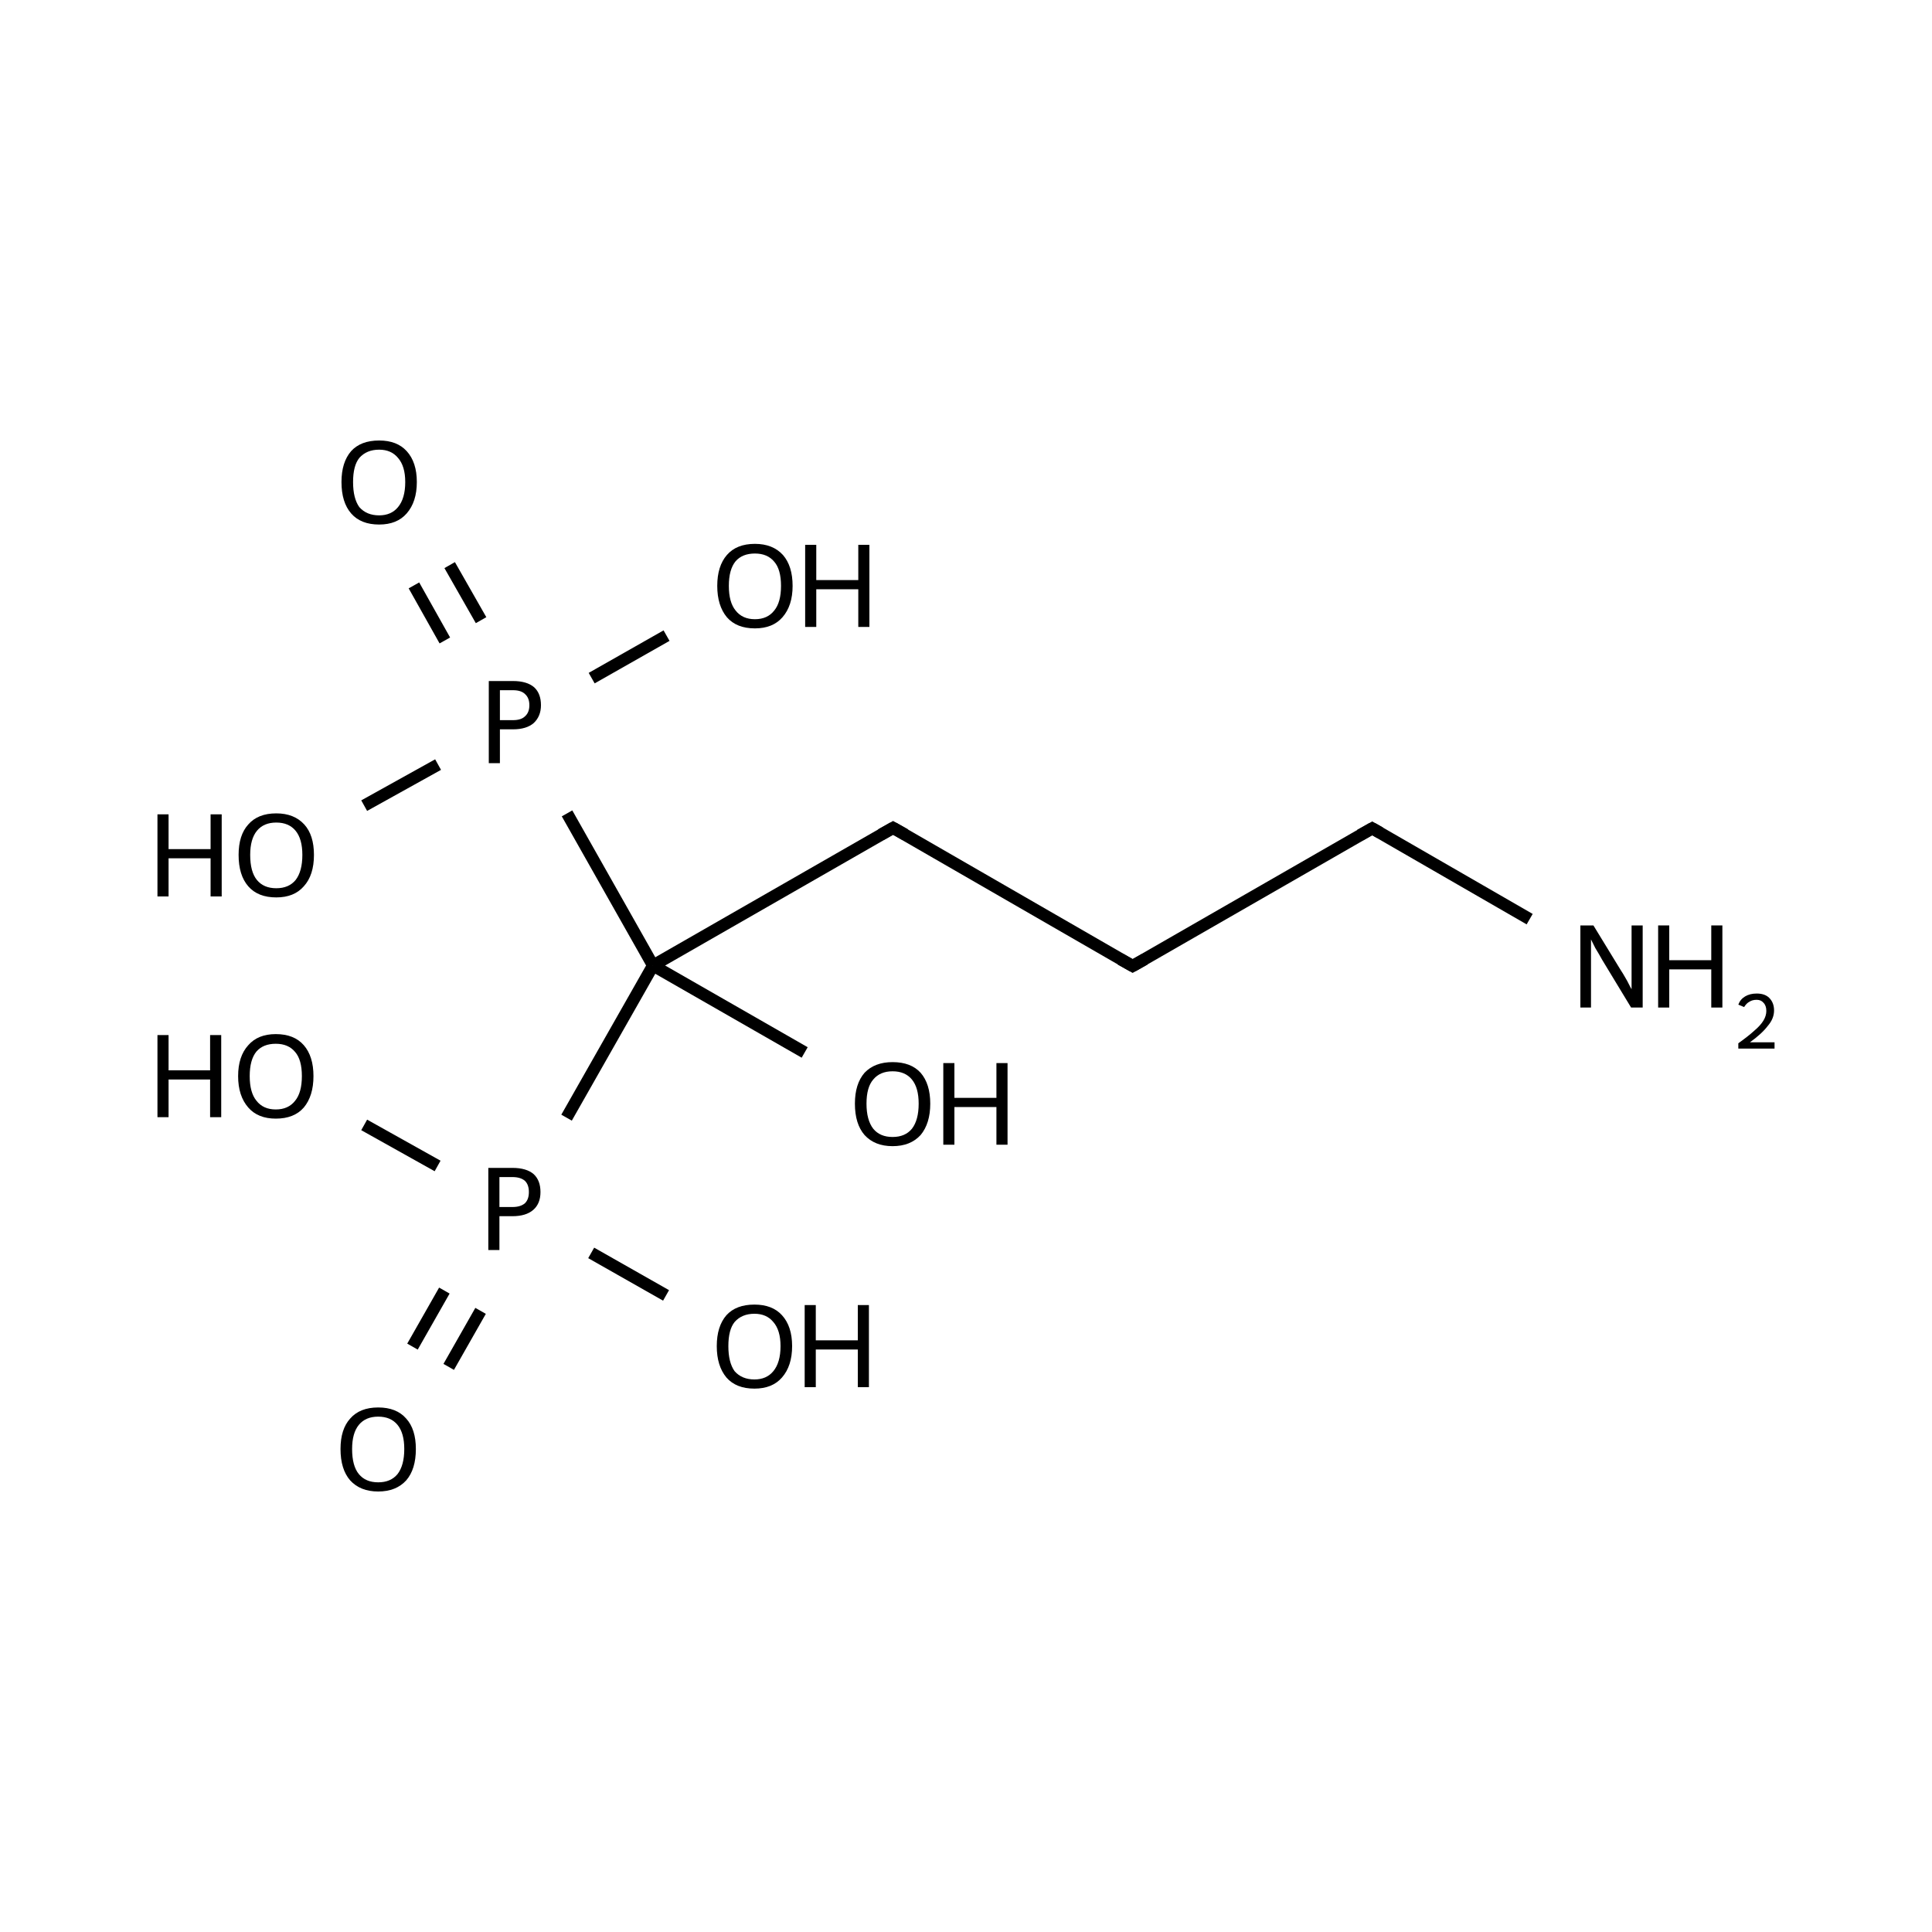
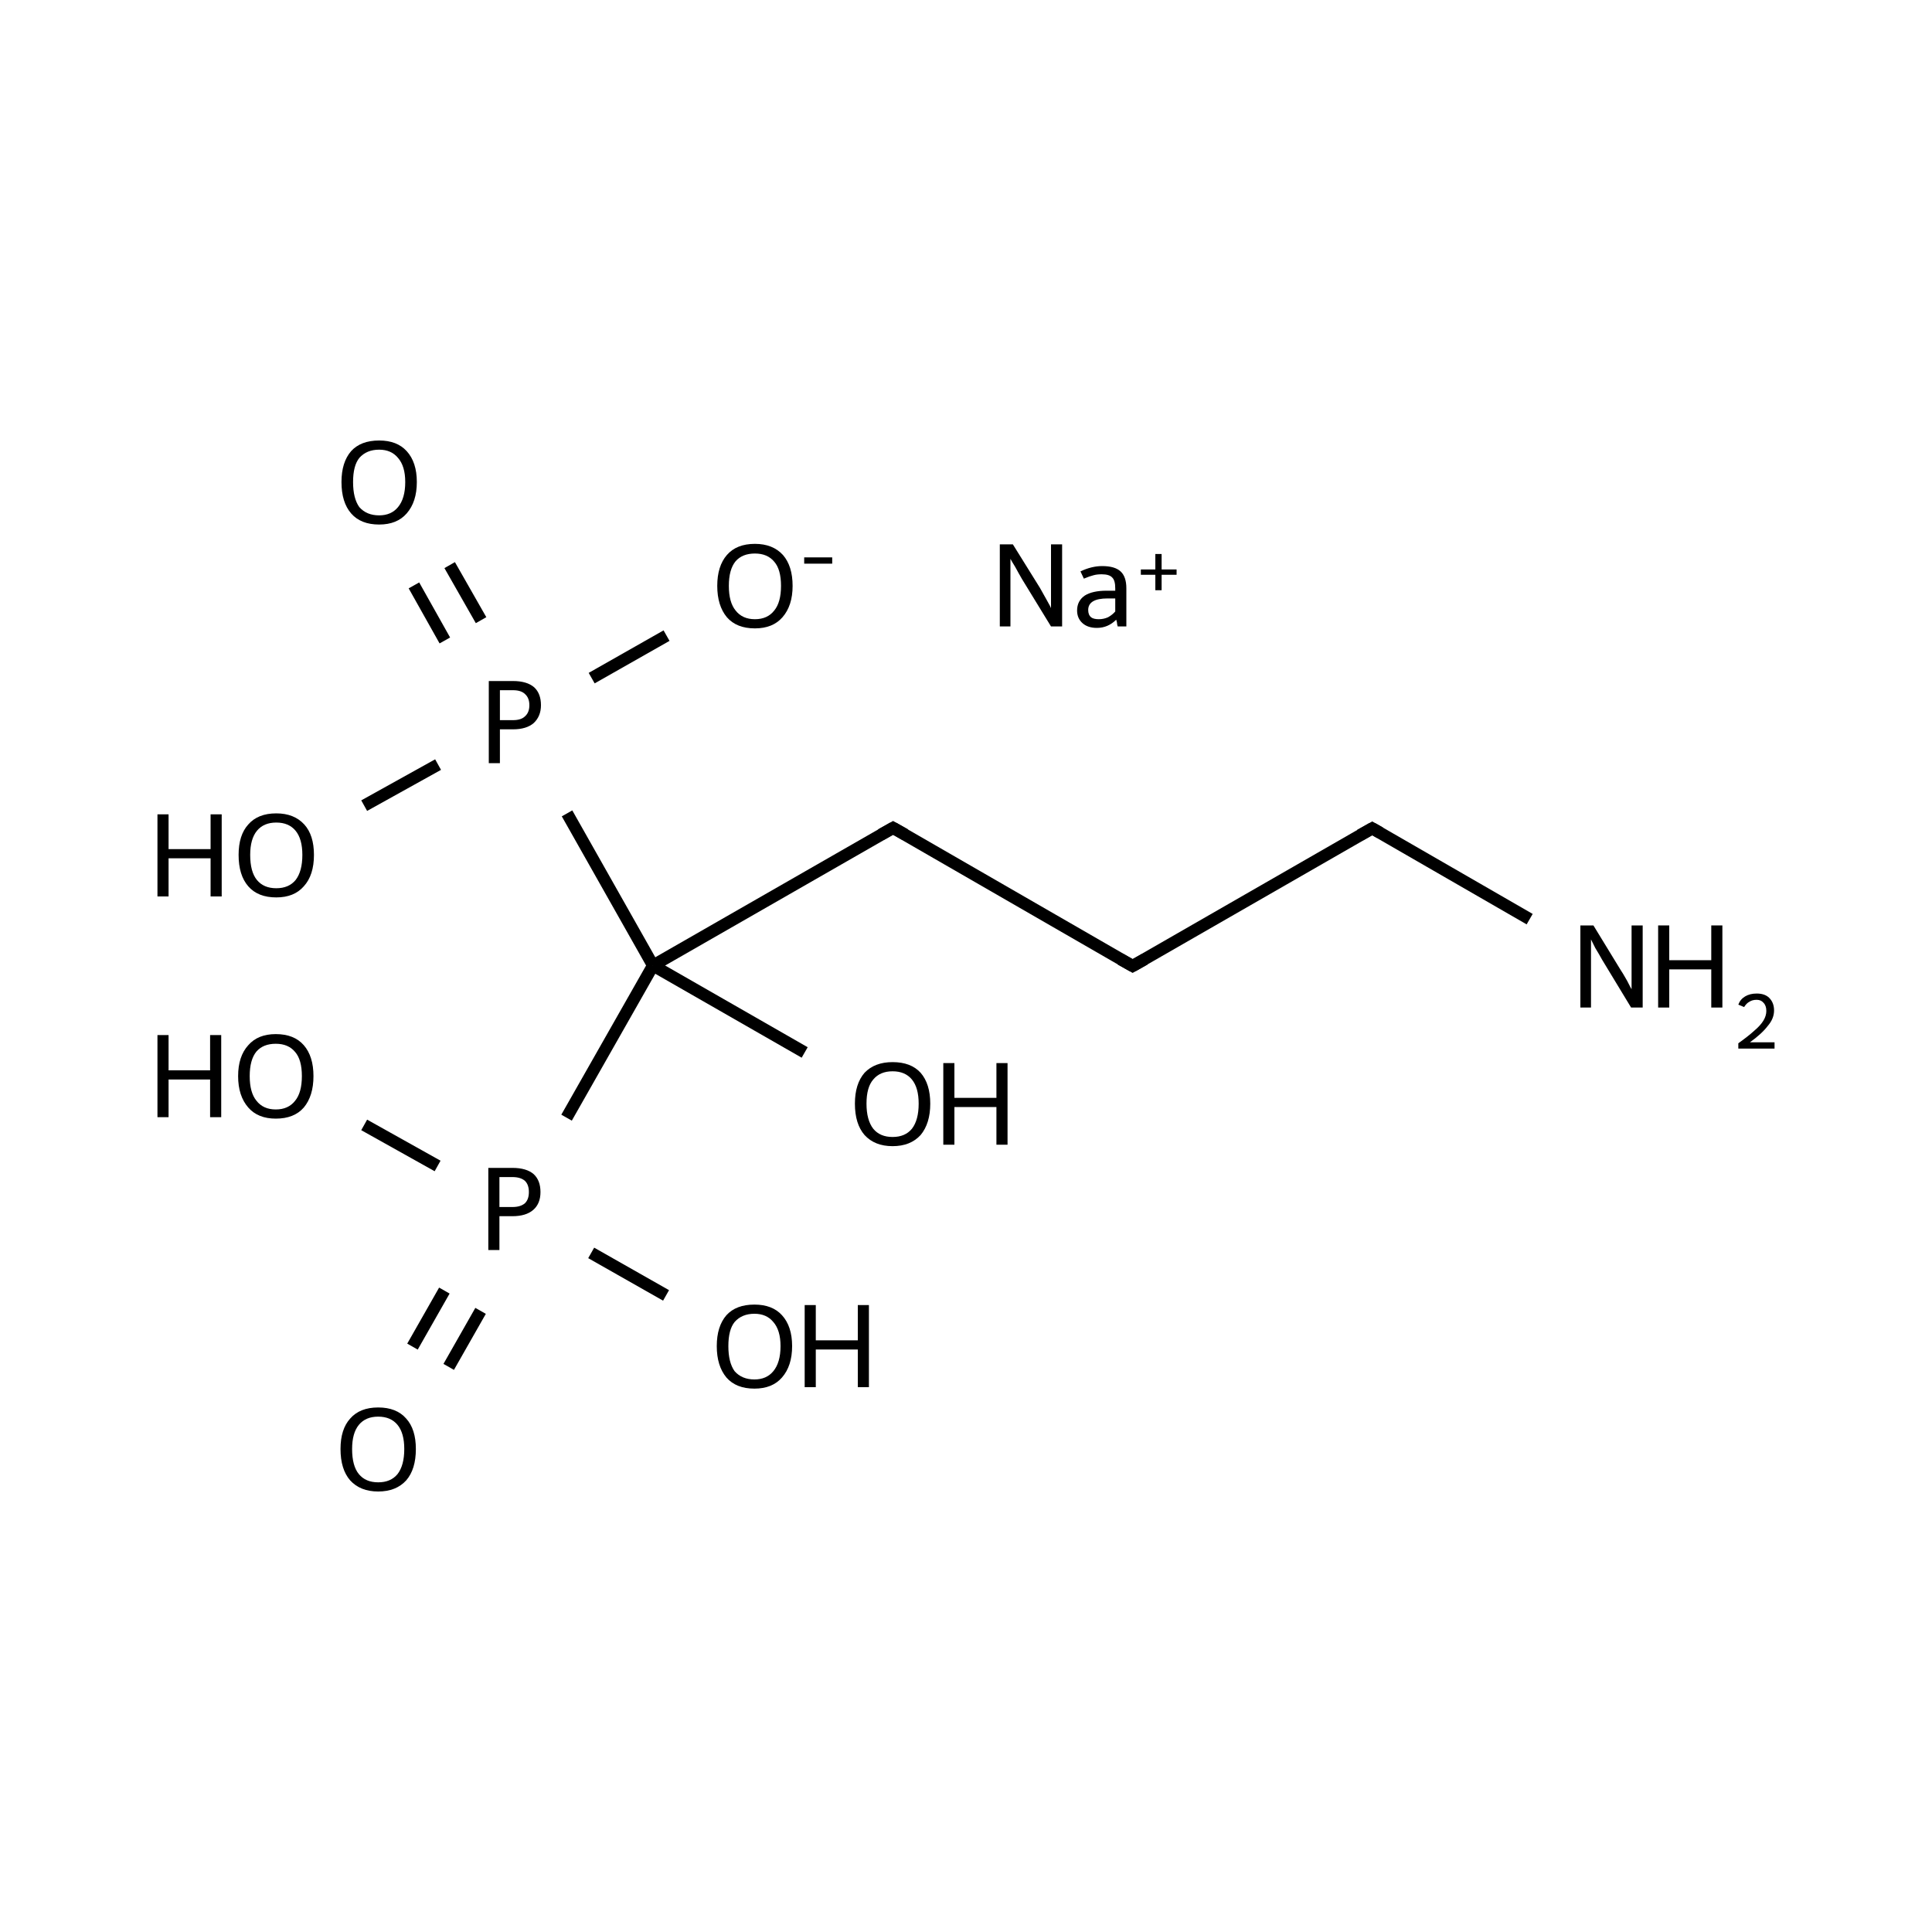
<svg xmlns="http://www.w3.org/2000/svg" version="1.1" baseProfile="full" xml:space="preserve" width="400px" height="400px" viewBox="0 0 400 400">
  <rect style="opacity:1.0;fill:#FFFFFF;stroke:none" width="400.0" height="400.0" x="0.0" y="0.0"> </rect>
-   <path class="bond-0 atom-0 atom-1" d="M 316.7,190.3 L 284.1,171.5" style="fill:none;fill-rule:evenodd;stroke:#000000;stroke-width:2.5px;stroke-linecap:butt;stroke-linejoin:miter;stroke-opacity:1" />
-   <path class="bond-1 atom-1 atom-2" d="M 284.1,171.5 L 234.5,200.0" style="fill:none;fill-rule:evenodd;stroke:#000000;stroke-width:2.5px;stroke-linecap:butt;stroke-linejoin:miter;stroke-opacity:1" />
-   <path class="bond-2 atom-2 atom-3" d="M 234.5,200.0 L 184.9,171.4" style="fill:none;fill-rule:evenodd;stroke:#000000;stroke-width:2.5px;stroke-linecap:butt;stroke-linejoin:miter;stroke-opacity:1" />
-   <path class="bond-3 atom-3 atom-4" d="M 184.9,171.4 L 135.2,199.9" style="fill:none;fill-rule:evenodd;stroke:#000000;stroke-width:2.5px;stroke-linecap:butt;stroke-linejoin:miter;stroke-opacity:1" />
-   <path class="bond-4 atom-4 atom-5" d="M 135.2,199.9 L 166.6,217.9" style="fill:none;fill-rule:evenodd;stroke:#000000;stroke-width:2.5px;stroke-linecap:butt;stroke-linejoin:miter;stroke-opacity:1" />
-   <path class="bond-5 atom-4 atom-6" d="M 135.2,199.9 L 117.3,231.4" style="fill:none;fill-rule:evenodd;stroke:#000000;stroke-width:2.5px;stroke-linecap:butt;stroke-linejoin:miter;stroke-opacity:1" />
-   <path class="bond-6 atom-6 atom-7" d="M 90.6,241.4 L 75.4,232.9" style="fill:none;fill-rule:evenodd;stroke:#000000;stroke-width:2.5px;stroke-linecap:butt;stroke-linejoin:miter;stroke-opacity:1" />
-   <path class="bond-7 atom-6 atom-8" d="M 122.4,259.4 L 137.9,268.2" style="fill:none;fill-rule:evenodd;stroke:#000000;stroke-width:2.5px;stroke-linecap:butt;stroke-linejoin:miter;stroke-opacity:1" />
-   <path class="bond-8 atom-6 atom-9" d="M 92.0,267.2 L 85.4,278.8" style="fill:none;fill-rule:evenodd;stroke:#000000;stroke-width:2.5px;stroke-linecap:butt;stroke-linejoin:miter;stroke-opacity:1" />
-   <path class="bond-8 atom-6 atom-9" d="M 99.5,271.4 L 92.9,283.0" style="fill:none;fill-rule:evenodd;stroke:#000000;stroke-width:2.5px;stroke-linecap:butt;stroke-linejoin:miter;stroke-opacity:1" />
-   <path class="bond-9 atom-4 atom-10" d="M 135.2,199.9 L 117.4,168.4" style="fill:none;fill-rule:evenodd;stroke:#000000;stroke-width:2.5px;stroke-linecap:butt;stroke-linejoin:miter;stroke-opacity:1" />
-   <path class="bond-10 atom-10 atom-11" d="M 90.7,158.3 L 75.4,166.8" style="fill:none;fill-rule:evenodd;stroke:#000000;stroke-width:2.5px;stroke-linecap:butt;stroke-linejoin:miter;stroke-opacity:1" />
-   <path class="bond-11 atom-10 atom-12" d="M 122.5,140.4 L 138.0,131.6" style="fill:none;fill-rule:evenodd;stroke:#000000;stroke-width:2.5px;stroke-linecap:butt;stroke-linejoin:miter;stroke-opacity:1" />
-   <path class="bond-12 atom-10 atom-13" d="M 99.6,128.4 L 93.1,117.0" style="fill:none;fill-rule:evenodd;stroke:#000000;stroke-width:2.5px;stroke-linecap:butt;stroke-linejoin:miter;stroke-opacity:1" />
-   <path class="bond-12 atom-10 atom-13" d="M 92.1,132.6 L 85.7,121.2" style="fill:none;fill-rule:evenodd;stroke:#000000;stroke-width:2.5px;stroke-linecap:butt;stroke-linejoin:miter;stroke-opacity:1" />
+   <path class="bond-0 atom-1 atom-2" d="M 316.7,190.3 L 284.1,171.5" style="fill:none;fill-rule:evenodd;stroke:#000000;stroke-width:2.5px;stroke-linecap:butt;stroke-linejoin:miter;stroke-opacity:1" />
+   <path class="bond-1 atom-2 atom-3" d="M 284.1,171.5 L 234.5,200.0" style="fill:none;fill-rule:evenodd;stroke:#000000;stroke-width:2.5px;stroke-linecap:butt;stroke-linejoin:miter;stroke-opacity:1" />
+   <path class="bond-2 atom-3 atom-4" d="M 234.5,200.0 L 184.9,171.4" style="fill:none;fill-rule:evenodd;stroke:#000000;stroke-width:2.5px;stroke-linecap:butt;stroke-linejoin:miter;stroke-opacity:1" />
+   <path class="bond-3 atom-4 atom-5" d="M 184.9,171.4 L 135.2,199.9" style="fill:none;fill-rule:evenodd;stroke:#000000;stroke-width:2.5px;stroke-linecap:butt;stroke-linejoin:miter;stroke-opacity:1" />
+   <path class="bond-4 atom-5 atom-6" d="M 135.2,199.9 L 166.6,217.9" style="fill:none;fill-rule:evenodd;stroke:#000000;stroke-width:2.5px;stroke-linecap:butt;stroke-linejoin:miter;stroke-opacity:1" />
+   <path class="bond-5 atom-5 atom-7" d="M 135.2,199.9 L 117.3,231.4" style="fill:none;fill-rule:evenodd;stroke:#000000;stroke-width:2.5px;stroke-linecap:butt;stroke-linejoin:miter;stroke-opacity:1" />
+   <path class="bond-6 atom-7 atom-8" d="M 90.6,241.4 L 75.4,232.9" style="fill:none;fill-rule:evenodd;stroke:#000000;stroke-width:2.5px;stroke-linecap:butt;stroke-linejoin:miter;stroke-opacity:1" />
+   <path class="bond-7 atom-7 atom-9" d="M 122.4,259.4 L 137.9,268.2" style="fill:none;fill-rule:evenodd;stroke:#000000;stroke-width:2.5px;stroke-linecap:butt;stroke-linejoin:miter;stroke-opacity:1" />
+   <path class="bond-8 atom-7 atom-10" d="M 92.0,267.2 L 85.4,278.8" style="fill:none;fill-rule:evenodd;stroke:#000000;stroke-width:2.5px;stroke-linecap:butt;stroke-linejoin:miter;stroke-opacity:1" />
+   <path class="bond-8 atom-7 atom-10" d="M 99.5,271.4 L 92.9,283.0" style="fill:none;fill-rule:evenodd;stroke:#000000;stroke-width:2.5px;stroke-linecap:butt;stroke-linejoin:miter;stroke-opacity:1" />
+   <path class="bond-9 atom-5 atom-11" d="M 135.2,199.9 L 117.4,168.4" style="fill:none;fill-rule:evenodd;stroke:#000000;stroke-width:2.5px;stroke-linecap:butt;stroke-linejoin:miter;stroke-opacity:1" />
+   <path class="bond-10 atom-11 atom-12" d="M 90.7,158.3 L 75.4,166.8" style="fill:none;fill-rule:evenodd;stroke:#000000;stroke-width:2.5px;stroke-linecap:butt;stroke-linejoin:miter;stroke-opacity:1" />
+   <path class="bond-11 atom-11 atom-13" d="M 122.5,140.4 L 138.0,131.6" style="fill:none;fill-rule:evenodd;stroke:#000000;stroke-width:2.5px;stroke-linecap:butt;stroke-linejoin:miter;stroke-opacity:1" />
+   <path class="bond-12 atom-11 atom-14" d="M 99.6,128.4 L 93.1,117.0" style="fill:none;fill-rule:evenodd;stroke:#000000;stroke-width:2.5px;stroke-linecap:butt;stroke-linejoin:miter;stroke-opacity:1" />
+   <path class="bond-12 atom-11 atom-14" d="M 92.1,132.6 L 85.7,121.2" style="fill:none;fill-rule:evenodd;stroke:#000000;stroke-width:2.5px;stroke-linecap:butt;stroke-linejoin:miter;stroke-opacity:1" />
  <path d="M 285.7,172.4 L 284.1,171.5 L 281.6,172.9" style="fill:none;stroke:#000000;stroke-width:2.5px;stroke-linecap:butt;stroke-linejoin:miter;stroke-miterlimit:10;stroke-opacity:1;" />
  <path d="M 237.0,198.6 L 234.5,200.0 L 232.0,198.6" style="fill:none;stroke:#000000;stroke-width:2.5px;stroke-linecap:butt;stroke-linejoin:miter;stroke-miterlimit:10;stroke-opacity:1;" />
  <path d="M 187.4,172.8 L 184.9,171.4 L 182.4,172.8" style="fill:none;stroke:#000000;stroke-width:2.5px;stroke-linecap:butt;stroke-linejoin:miter;stroke-miterlimit:10;stroke-opacity:1;" />
-   <path class="atom-0" d="M 329.9 191.6 L 335.4 200.6 Q 336.0 201.5, 336.9 203.1 Q 337.7 204.7, 337.8 204.8 L 337.8 191.6 L 340.1 191.6 L 340.1 208.6 L 337.7 208.6 L 331.7 198.7 Q 331.1 197.6, 330.3 196.3 Q 329.6 194.9, 329.4 194.5 L 329.4 208.6 L 327.2 208.6 L 327.2 191.6 L 329.9 191.6 " fill="#000000" />
-   <path class="atom-0" d="M 343.3 191.6 L 345.6 191.6 L 345.6 198.8 L 354.3 198.8 L 354.3 191.6 L 356.6 191.6 L 356.6 208.6 L 354.3 208.6 L 354.3 200.7 L 345.6 200.7 L 345.6 208.6 L 343.3 208.6 L 343.3 191.6 " fill="#000000" />
-   <path class="atom-0" d="M 359.9 208.0 Q 360.3 206.9, 361.3 206.3 Q 362.3 205.7, 363.7 205.7 Q 365.4 205.7, 366.3 206.6 Q 367.3 207.6, 367.3 209.2 Q 367.3 210.9, 366.0 212.4 Q 364.8 214.0, 362.3 215.8 L 367.4 215.8 L 367.4 217.1 L 359.9 217.1 L 359.9 216.0 Q 362.0 214.5, 363.2 213.4 Q 364.5 212.3, 365.1 211.3 Q 365.7 210.3, 365.7 209.3 Q 365.7 208.2, 365.1 207.6 Q 364.6 207.0, 363.7 207.0 Q 362.8 207.0, 362.2 207.4 Q 361.6 207.7, 361.1 208.5 L 359.9 208.0 " fill="#000000" />
-   <path class="atom-5" d="M 177.0 228.5 Q 177.0 224.4, 179.0 222.1 Q 181.1 219.9, 184.8 219.9 Q 188.6 219.9, 190.6 222.1 Q 192.6 224.4, 192.6 228.5 Q 192.6 232.6, 190.6 235.0 Q 188.5 237.3, 184.8 237.3 Q 181.1 237.3, 179.0 235.0 Q 177.0 232.7, 177.0 228.5 M 184.8 235.4 Q 187.4 235.4, 188.8 233.7 Q 190.2 231.9, 190.2 228.5 Q 190.2 225.2, 188.8 223.5 Q 187.4 221.8, 184.8 221.8 Q 182.2 221.8, 180.8 223.5 Q 179.4 225.1, 179.4 228.5 Q 179.4 231.9, 180.8 233.7 Q 182.2 235.4, 184.8 235.4 " fill="#000000" />
-   <path class="atom-5" d="M 195.3 220.1 L 197.6 220.1 L 197.6 227.3 L 206.3 227.3 L 206.3 220.1 L 208.6 220.1 L 208.6 237.0 L 206.3 237.0 L 206.3 229.2 L 197.6 229.2 L 197.6 237.0 L 195.3 237.0 L 195.3 220.1 " fill="#000000" />
-   <path class="atom-6" d="M 106.1 241.8 Q 109.0 241.8, 110.5 243.1 Q 111.9 244.4, 111.9 246.8 Q 111.9 249.2, 110.4 250.5 Q 108.9 251.8, 106.1 251.8 L 103.4 251.8 L 103.4 258.8 L 101.1 258.8 L 101.1 241.8 L 106.1 241.8 M 106.1 249.9 Q 107.8 249.9, 108.7 249.1 Q 109.5 248.3, 109.5 246.8 Q 109.5 245.3, 108.7 244.5 Q 107.8 243.7, 106.1 243.7 L 103.4 243.7 L 103.4 249.9 L 106.1 249.9 " fill="#000000" />
-   <path class="atom-7" d="M 32.6 214.3 L 34.9 214.3 L 34.9 221.6 L 43.5 221.6 L 43.5 214.3 L 45.8 214.3 L 45.8 231.3 L 43.5 231.3 L 43.5 223.5 L 34.9 223.5 L 34.9 231.3 L 32.6 231.3 L 32.6 214.3 " fill="#000000" />
-   <path class="atom-7" d="M 49.3 222.8 Q 49.3 218.7, 51.4 216.4 Q 53.4 214.1, 57.1 214.1 Q 60.9 214.1, 62.9 216.4 Q 64.9 218.7, 64.9 222.8 Q 64.9 226.9, 62.9 229.3 Q 60.9 231.6, 57.1 231.6 Q 53.4 231.6, 51.4 229.3 Q 49.3 226.9, 49.3 222.8 M 57.1 229.7 Q 59.7 229.7, 61.1 227.9 Q 62.5 226.2, 62.5 222.8 Q 62.5 219.4, 61.1 217.8 Q 59.7 216.1, 57.1 216.1 Q 54.5 216.1, 53.1 217.7 Q 51.7 219.4, 51.7 222.8 Q 51.7 226.2, 53.1 227.9 Q 54.5 229.7, 57.1 229.7 " fill="#000000" />
-   <path class="atom-8" d="M 148.4 278.7 Q 148.4 274.6, 150.4 272.3 Q 152.4 270.1, 156.2 270.1 Q 159.9 270.1, 161.9 272.3 Q 164.0 274.6, 164.0 278.7 Q 164.0 282.8, 161.9 285.2 Q 159.9 287.5, 156.2 287.5 Q 152.4 287.5, 150.4 285.2 Q 148.4 282.8, 148.4 278.7 M 156.2 285.6 Q 158.7 285.6, 160.1 283.9 Q 161.6 282.1, 161.6 278.7 Q 161.6 275.4, 160.1 273.7 Q 158.7 272.0, 156.2 272.0 Q 153.6 272.0, 152.1 273.7 Q 150.8 275.3, 150.8 278.7 Q 150.8 282.1, 152.1 283.9 Q 153.6 285.6, 156.2 285.6 " fill="#000000" />
-   <path class="atom-8" d="M 166.6 270.2 L 168.9 270.2 L 168.9 277.5 L 177.6 277.5 L 177.6 270.2 L 179.9 270.2 L 179.9 287.2 L 177.6 287.2 L 177.6 279.4 L 168.9 279.4 L 168.9 287.2 L 166.6 287.2 L 166.6 270.2 " fill="#000000" />
-   <path class="atom-9" d="M 70.5 300.0 Q 70.5 295.9, 72.5 293.7 Q 74.5 291.4, 78.3 291.4 Q 82.1 291.4, 84.1 293.7 Q 86.1 295.9, 86.1 300.0 Q 86.1 304.2, 84.1 306.5 Q 82.0 308.8, 78.3 308.8 Q 74.6 308.8, 72.5 306.5 Q 70.5 304.2, 70.5 300.0 M 78.3 306.9 Q 80.9 306.9, 82.3 305.2 Q 83.7 303.4, 83.7 300.0 Q 83.7 296.7, 82.3 295.0 Q 80.9 293.3, 78.3 293.3 Q 75.7 293.3, 74.3 295.0 Q 72.9 296.7, 72.9 300.0 Q 72.9 303.5, 74.3 305.2 Q 75.7 306.9, 78.3 306.9 " fill="#000000" />
-   <path class="atom-10" d="M 106.2 141.0 Q 109.1 141.0, 110.6 142.3 Q 112.0 143.6, 112.0 146.0 Q 112.0 148.3, 110.5 149.7 Q 109.0 151.0, 106.2 151.0 L 103.5 151.0 L 103.5 158.0 L 101.2 158.0 L 101.2 141.0 L 106.2 141.0 M 106.2 149.1 Q 107.9 149.1, 108.7 148.3 Q 109.6 147.5, 109.6 146.0 Q 109.6 144.5, 108.7 143.7 Q 107.9 142.9, 106.2 142.9 L 103.5 142.9 L 103.5 149.1 L 106.2 149.1 " fill="#000000" />
-   <path class="atom-11" d="M 32.6 168.6 L 34.9 168.6 L 34.9 175.8 L 43.6 175.8 L 43.6 168.6 L 45.9 168.6 L 45.9 185.6 L 43.6 185.6 L 43.6 177.7 L 34.9 177.7 L 34.9 185.6 L 32.6 185.6 L 32.6 168.6 " fill="#000000" />
-   <path class="atom-11" d="M 49.4 177.0 Q 49.4 172.9, 51.4 170.7 Q 53.4 168.4, 57.2 168.4 Q 60.9 168.4, 63.0 170.7 Q 65.0 172.9, 65.0 177.0 Q 65.0 181.2, 62.9 183.5 Q 60.9 185.8, 57.2 185.8 Q 53.4 185.8, 51.4 183.5 Q 49.4 181.2, 49.4 177.0 M 57.2 183.9 Q 59.8 183.9, 61.2 182.2 Q 62.6 180.4, 62.6 177.0 Q 62.6 173.7, 61.2 172.0 Q 59.8 170.3, 57.2 170.3 Q 54.6 170.3, 53.2 172.0 Q 51.8 173.7, 51.8 177.0 Q 51.8 180.5, 53.2 182.2 Q 54.6 183.9, 57.2 183.9 " fill="#000000" />
-   <path class="atom-12" d="M 148.5 121.3 Q 148.5 117.2, 150.5 114.9 Q 152.5 112.6, 156.3 112.6 Q 160.0 112.6, 162.1 114.9 Q 164.1 117.2, 164.1 121.3 Q 164.1 125.4, 162.0 127.8 Q 160.0 130.1, 156.3 130.1 Q 152.5 130.1, 150.5 127.8 Q 148.5 125.4, 148.5 121.3 M 156.3 128.2 Q 158.9 128.2, 160.3 126.4 Q 161.7 124.7, 161.7 121.3 Q 161.7 117.9, 160.3 116.3 Q 158.9 114.6, 156.3 114.6 Q 153.7 114.6, 152.3 116.2 Q 150.9 117.9, 150.9 121.3 Q 150.9 124.7, 152.3 126.4 Q 153.7 128.2, 156.3 128.2 " fill="#000000" />
-   <path class="atom-12" d="M 166.7 112.8 L 169.0 112.8 L 169.0 120.1 L 177.7 120.1 L 177.7 112.8 L 180.0 112.8 L 180.0 129.8 L 177.7 129.8 L 177.7 122.0 L 169.0 122.0 L 169.0 129.8 L 166.7 129.8 L 166.7 112.8 " fill="#000000" />
-   <path class="atom-13" d="M 70.7 99.8 Q 70.7 95.7, 72.7 93.4 Q 74.7 91.2, 78.5 91.2 Q 82.2 91.2, 84.2 93.4 Q 86.3 95.7, 86.3 99.8 Q 86.3 103.9, 84.2 106.3 Q 82.2 108.6, 78.5 108.6 Q 74.7 108.6, 72.7 106.3 Q 70.7 104.0, 70.7 99.8 M 78.5 106.7 Q 81.0 106.7, 82.4 105.0 Q 83.9 103.2, 83.9 99.8 Q 83.9 96.5, 82.4 94.8 Q 81.0 93.1, 78.5 93.1 Q 75.9 93.1, 74.4 94.8 Q 73.1 96.4, 73.1 99.8 Q 73.1 103.2, 74.4 105.0 Q 75.9 106.7, 78.5 106.7 " fill="#000000" />
+   <path class="atom-0" d="M 209.7 112.7 L 215.3 121.7 Q 215.8 122.6, 216.7 124.2 Q 217.6 125.8, 217.6 125.9 L 217.6 112.7 L 219.9 112.7 L 219.9 129.7 L 217.6 129.7 L 211.6 119.9 Q 210.9 118.7, 210.2 117.4 Q 209.4 116.1, 209.2 115.7 L 209.2 129.7 L 207.0 129.7 L 207.0 112.7 L 209.7 112.7 " fill="#000000" />
+   <path class="atom-0" d="M 223.0 126.4 Q 223.0 124.4, 224.6 123.3 Q 226.2 122.3, 229.1 122.3 L 230.9 122.3 L 230.9 121.8 Q 230.9 120.2, 230.3 119.6 Q 229.7 118.9, 228.1 118.9 Q 227.1 118.9, 226.4 119.1 Q 225.6 119.3, 224.4 119.8 L 223.7 118.3 Q 226.0 117.2, 228.2 117.2 Q 230.8 117.2, 232.0 118.3 Q 233.2 119.4, 233.2 121.8 L 233.2 129.7 L 231.4 129.7 Q 231.4 129.6, 231.3 129.3 Q 231.3 128.9, 231.1 128.3 Q 229.4 130.0, 227.1 130.0 Q 225.2 130.0, 224.1 129.0 Q 223.0 128.0, 223.0 126.4 M 225.3 126.3 Q 225.3 127.3, 225.9 127.8 Q 226.4 128.2, 227.5 128.2 Q 228.5 128.2, 229.4 127.8 Q 230.3 127.3, 230.9 126.6 L 230.9 123.9 L 229.3 123.9 Q 227.3 123.9, 226.3 124.5 Q 225.3 125.1, 225.3 126.3 " fill="#000000" />
+   <path class="atom-0" d="M 236.2 117.9 L 239.2 117.9 L 239.2 114.7 L 240.5 114.7 L 240.5 117.9 L 243.6 117.9 L 243.6 119.0 L 240.5 119.0 L 240.5 122.2 L 239.2 122.2 L 239.2 119.0 L 236.2 119.0 L 236.2 117.9 " fill="#000000" />
+   <path class="atom-1" d="M 329.9 191.6 L 335.4 200.6 Q 336.0 201.5, 336.9 203.1 Q 337.7 204.7, 337.8 204.8 L 337.8 191.6 L 340.1 191.6 L 340.1 208.6 L 337.7 208.6 L 331.7 198.7 Q 331.1 197.6, 330.3 196.3 Q 329.6 194.9, 329.4 194.5 L 329.4 208.6 L 327.2 208.6 L 327.2 191.6 L 329.9 191.6 " fill="#000000" />
+   <path class="atom-1" d="M 343.3 191.6 L 345.6 191.6 L 345.6 198.8 L 354.3 198.8 L 354.3 191.6 L 356.6 191.6 L 356.6 208.6 L 354.3 208.6 L 354.3 200.7 L 345.6 200.7 L 345.6 208.6 L 343.3 208.6 L 343.3 191.6 " fill="#000000" />
+   <path class="atom-1" d="M 359.9 208.0 Q 360.3 206.9, 361.3 206.3 Q 362.3 205.7, 363.7 205.7 Q 365.4 205.7, 366.3 206.6 Q 367.3 207.6, 367.3 209.2 Q 367.3 210.9, 366.0 212.4 Q 364.8 214.0, 362.3 215.8 L 367.4 215.8 L 367.4 217.1 L 359.9 217.1 L 359.9 216.0 Q 362.0 214.5, 363.2 213.4 Q 364.5 212.3, 365.1 211.3 Q 365.7 210.3, 365.7 209.3 Q 365.7 208.2, 365.1 207.6 Q 364.6 207.0, 363.7 207.0 Q 362.8 207.0, 362.2 207.4 Q 361.6 207.7, 361.1 208.5 L 359.9 208.0 " fill="#000000" />
+   <path class="atom-6" d="M 177.0 228.5 Q 177.0 224.4, 179.0 222.1 Q 181.1 219.9, 184.8 219.9 Q 188.6 219.9, 190.6 222.1 Q 192.6 224.4, 192.6 228.5 Q 192.6 232.6, 190.6 235.0 Q 188.5 237.3, 184.8 237.3 Q 181.1 237.3, 179.0 235.0 Q 177.0 232.7, 177.0 228.5 M 184.8 235.4 Q 187.4 235.4, 188.8 233.7 Q 190.2 231.9, 190.2 228.5 Q 190.2 225.2, 188.8 223.5 Q 187.4 221.8, 184.8 221.8 Q 182.2 221.8, 180.8 223.5 Q 179.4 225.1, 179.4 228.5 Q 179.4 231.9, 180.8 233.7 Q 182.2 235.4, 184.8 235.4 " fill="#000000" />
+   <path class="atom-6" d="M 195.3 220.1 L 197.6 220.1 L 197.6 227.3 L 206.3 227.3 L 206.3 220.1 L 208.6 220.1 L 208.6 237.0 L 206.3 237.0 L 206.3 229.2 L 197.6 229.2 L 197.6 237.0 L 195.3 237.0 L 195.3 220.1 " fill="#000000" />
+   <path class="atom-7" d="M 106.1 241.8 Q 109.0 241.8, 110.5 243.1 Q 111.9 244.4, 111.9 246.8 Q 111.9 249.2, 110.4 250.5 Q 108.9 251.8, 106.1 251.8 L 103.4 251.8 L 103.4 258.8 L 101.1 258.8 L 101.1 241.8 L 106.1 241.8 M 106.1 249.9 Q 107.8 249.9, 108.7 249.1 Q 109.5 248.3, 109.5 246.8 Q 109.5 245.3, 108.7 244.5 Q 107.8 243.7, 106.1 243.7 L 103.4 243.7 L 103.4 249.9 L 106.1 249.9 " fill="#000000" />
+   <path class="atom-8" d="M 32.6 214.3 L 34.9 214.3 L 34.9 221.6 L 43.5 221.6 L 43.5 214.3 L 45.8 214.3 L 45.8 231.3 L 43.5 231.3 L 43.5 223.5 L 34.9 223.5 L 34.9 231.3 L 32.6 231.3 L 32.6 214.3 " fill="#000000" />
+   <path class="atom-8" d="M 49.3 222.8 Q 49.3 218.7, 51.4 216.4 Q 53.4 214.1, 57.1 214.1 Q 60.9 214.1, 62.9 216.4 Q 64.9 218.7, 64.9 222.8 Q 64.9 226.9, 62.9 229.3 Q 60.9 231.6, 57.1 231.6 Q 53.4 231.6, 51.4 229.3 Q 49.3 226.9, 49.3 222.8 M 57.1 229.7 Q 59.7 229.7, 61.1 227.9 Q 62.5 226.2, 62.5 222.8 Q 62.5 219.4, 61.1 217.8 Q 59.7 216.1, 57.1 216.1 Q 54.5 216.1, 53.1 217.7 Q 51.7 219.4, 51.7 222.8 Q 51.7 226.2, 53.1 227.9 Q 54.5 229.7, 57.1 229.7 " fill="#000000" />
+   <path class="atom-9" d="M 148.4 278.7 Q 148.4 274.6, 150.4 272.3 Q 152.4 270.1, 156.2 270.1 Q 159.9 270.1, 161.9 272.3 Q 164.0 274.6, 164.0 278.7 Q 164.0 282.8, 161.9 285.2 Q 159.9 287.5, 156.2 287.5 Q 152.4 287.5, 150.4 285.2 Q 148.4 282.8, 148.4 278.7 M 156.2 285.6 Q 158.7 285.6, 160.1 283.9 Q 161.6 282.1, 161.6 278.7 Q 161.6 275.4, 160.1 273.7 Q 158.7 272.0, 156.2 272.0 Q 153.6 272.0, 152.1 273.7 Q 150.8 275.3, 150.8 278.7 Q 150.8 282.1, 152.1 283.9 Q 153.6 285.6, 156.2 285.6 " fill="#000000" />
+   <path class="atom-9" d="M 166.6 270.2 L 168.9 270.2 L 168.9 277.5 L 177.6 277.5 L 177.6 270.2 L 179.9 270.2 L 179.9 287.2 L 177.6 287.2 L 177.6 279.4 L 168.9 279.4 L 168.9 287.2 L 166.6 287.2 L 166.6 270.2 " fill="#000000" />
+   <path class="atom-10" d="M 70.5 300.0 Q 70.5 295.9, 72.5 293.7 Q 74.5 291.4, 78.3 291.4 Q 82.1 291.4, 84.1 293.7 Q 86.1 295.9, 86.1 300.0 Q 86.1 304.2, 84.1 306.5 Q 82.0 308.8, 78.3 308.8 Q 74.6 308.8, 72.5 306.5 Q 70.5 304.2, 70.5 300.0 M 78.3 306.9 Q 80.9 306.9, 82.3 305.2 Q 83.7 303.4, 83.7 300.0 Q 83.7 296.7, 82.3 295.0 Q 80.9 293.3, 78.3 293.3 Q 75.7 293.3, 74.3 295.0 Q 72.9 296.7, 72.9 300.0 Q 72.9 303.5, 74.3 305.2 Q 75.7 306.9, 78.3 306.9 " fill="#000000" />
+   <path class="atom-11" d="M 106.2 141.0 Q 109.1 141.0, 110.6 142.3 Q 112.0 143.6, 112.0 146.0 Q 112.0 148.3, 110.5 149.7 Q 109.0 151.0, 106.2 151.0 L 103.5 151.0 L 103.5 158.0 L 101.2 158.0 L 101.2 141.0 L 106.2 141.0 M 106.2 149.1 Q 107.9 149.1, 108.7 148.3 Q 109.6 147.5, 109.6 146.0 Q 109.6 144.5, 108.7 143.7 Q 107.9 142.9, 106.2 142.9 L 103.5 142.9 L 103.5 149.1 L 106.2 149.1 " fill="#000000" />
+   <path class="atom-12" d="M 32.6 168.6 L 34.9 168.6 L 34.9 175.8 L 43.6 175.8 L 43.6 168.6 L 45.9 168.6 L 45.9 185.6 L 43.6 185.6 L 43.6 177.7 L 34.9 177.7 L 34.9 185.6 L 32.6 185.6 L 32.6 168.6 " fill="#000000" />
+   <path class="atom-12" d="M 49.4 177.0 Q 49.4 172.9, 51.4 170.7 Q 53.4 168.4, 57.2 168.4 Q 60.9 168.4, 63.0 170.7 Q 65.0 172.9, 65.0 177.0 Q 65.0 181.2, 62.9 183.5 Q 60.9 185.8, 57.2 185.8 Q 53.4 185.8, 51.4 183.5 Q 49.4 181.2, 49.4 177.0 M 57.2 183.9 Q 59.8 183.9, 61.2 182.2 Q 62.6 180.4, 62.6 177.0 Q 62.6 173.7, 61.2 172.0 Q 59.8 170.3, 57.2 170.3 Q 54.6 170.3, 53.2 172.0 Q 51.8 173.7, 51.8 177.0 Q 51.8 180.5, 53.2 182.2 Q 54.6 183.9, 57.2 183.9 " fill="#000000" />
+   <path class="atom-13" d="M 148.5 121.3 Q 148.5 117.2, 150.5 114.9 Q 152.5 112.6, 156.3 112.6 Q 160.0 112.6, 162.1 114.9 Q 164.1 117.2, 164.1 121.3 Q 164.1 125.4, 162.0 127.8 Q 160.0 130.1, 156.3 130.1 Q 152.5 130.1, 150.5 127.8 Q 148.5 125.4, 148.5 121.3 M 156.3 128.2 Q 158.9 128.2, 160.3 126.4 Q 161.7 124.7, 161.7 121.3 Q 161.7 117.9, 160.3 116.3 Q 158.9 114.6, 156.3 114.6 Q 153.7 114.6, 152.3 116.2 Q 150.9 117.9, 150.9 121.3 Q 150.9 124.7, 152.3 126.4 Q 153.7 128.2, 156.3 128.2 " fill="#000000" />
+   <path class="atom-13" d="M 166.5 115.4 L 172.3 115.4 L 172.3 116.7 L 166.5 116.7 L 166.5 115.4 " fill="#000000" />
+   <path class="atom-14" d="M 70.7 99.8 Q 70.7 95.7, 72.7 93.4 Q 74.7 91.2, 78.5 91.2 Q 82.2 91.2, 84.2 93.4 Q 86.3 95.7, 86.3 99.8 Q 86.3 103.9, 84.2 106.3 Q 82.2 108.6, 78.5 108.6 Q 74.7 108.6, 72.7 106.3 Q 70.7 104.0, 70.7 99.8 M 78.5 106.7 Q 81.0 106.7, 82.4 105.0 Q 83.9 103.2, 83.9 99.8 Q 83.9 96.5, 82.4 94.8 Q 81.0 93.1, 78.5 93.1 Q 75.9 93.1, 74.4 94.8 Q 73.1 96.4, 73.1 99.8 Q 73.1 103.2, 74.4 105.0 Q 75.9 106.7, 78.5 106.7 " fill="#000000" />
</svg>
